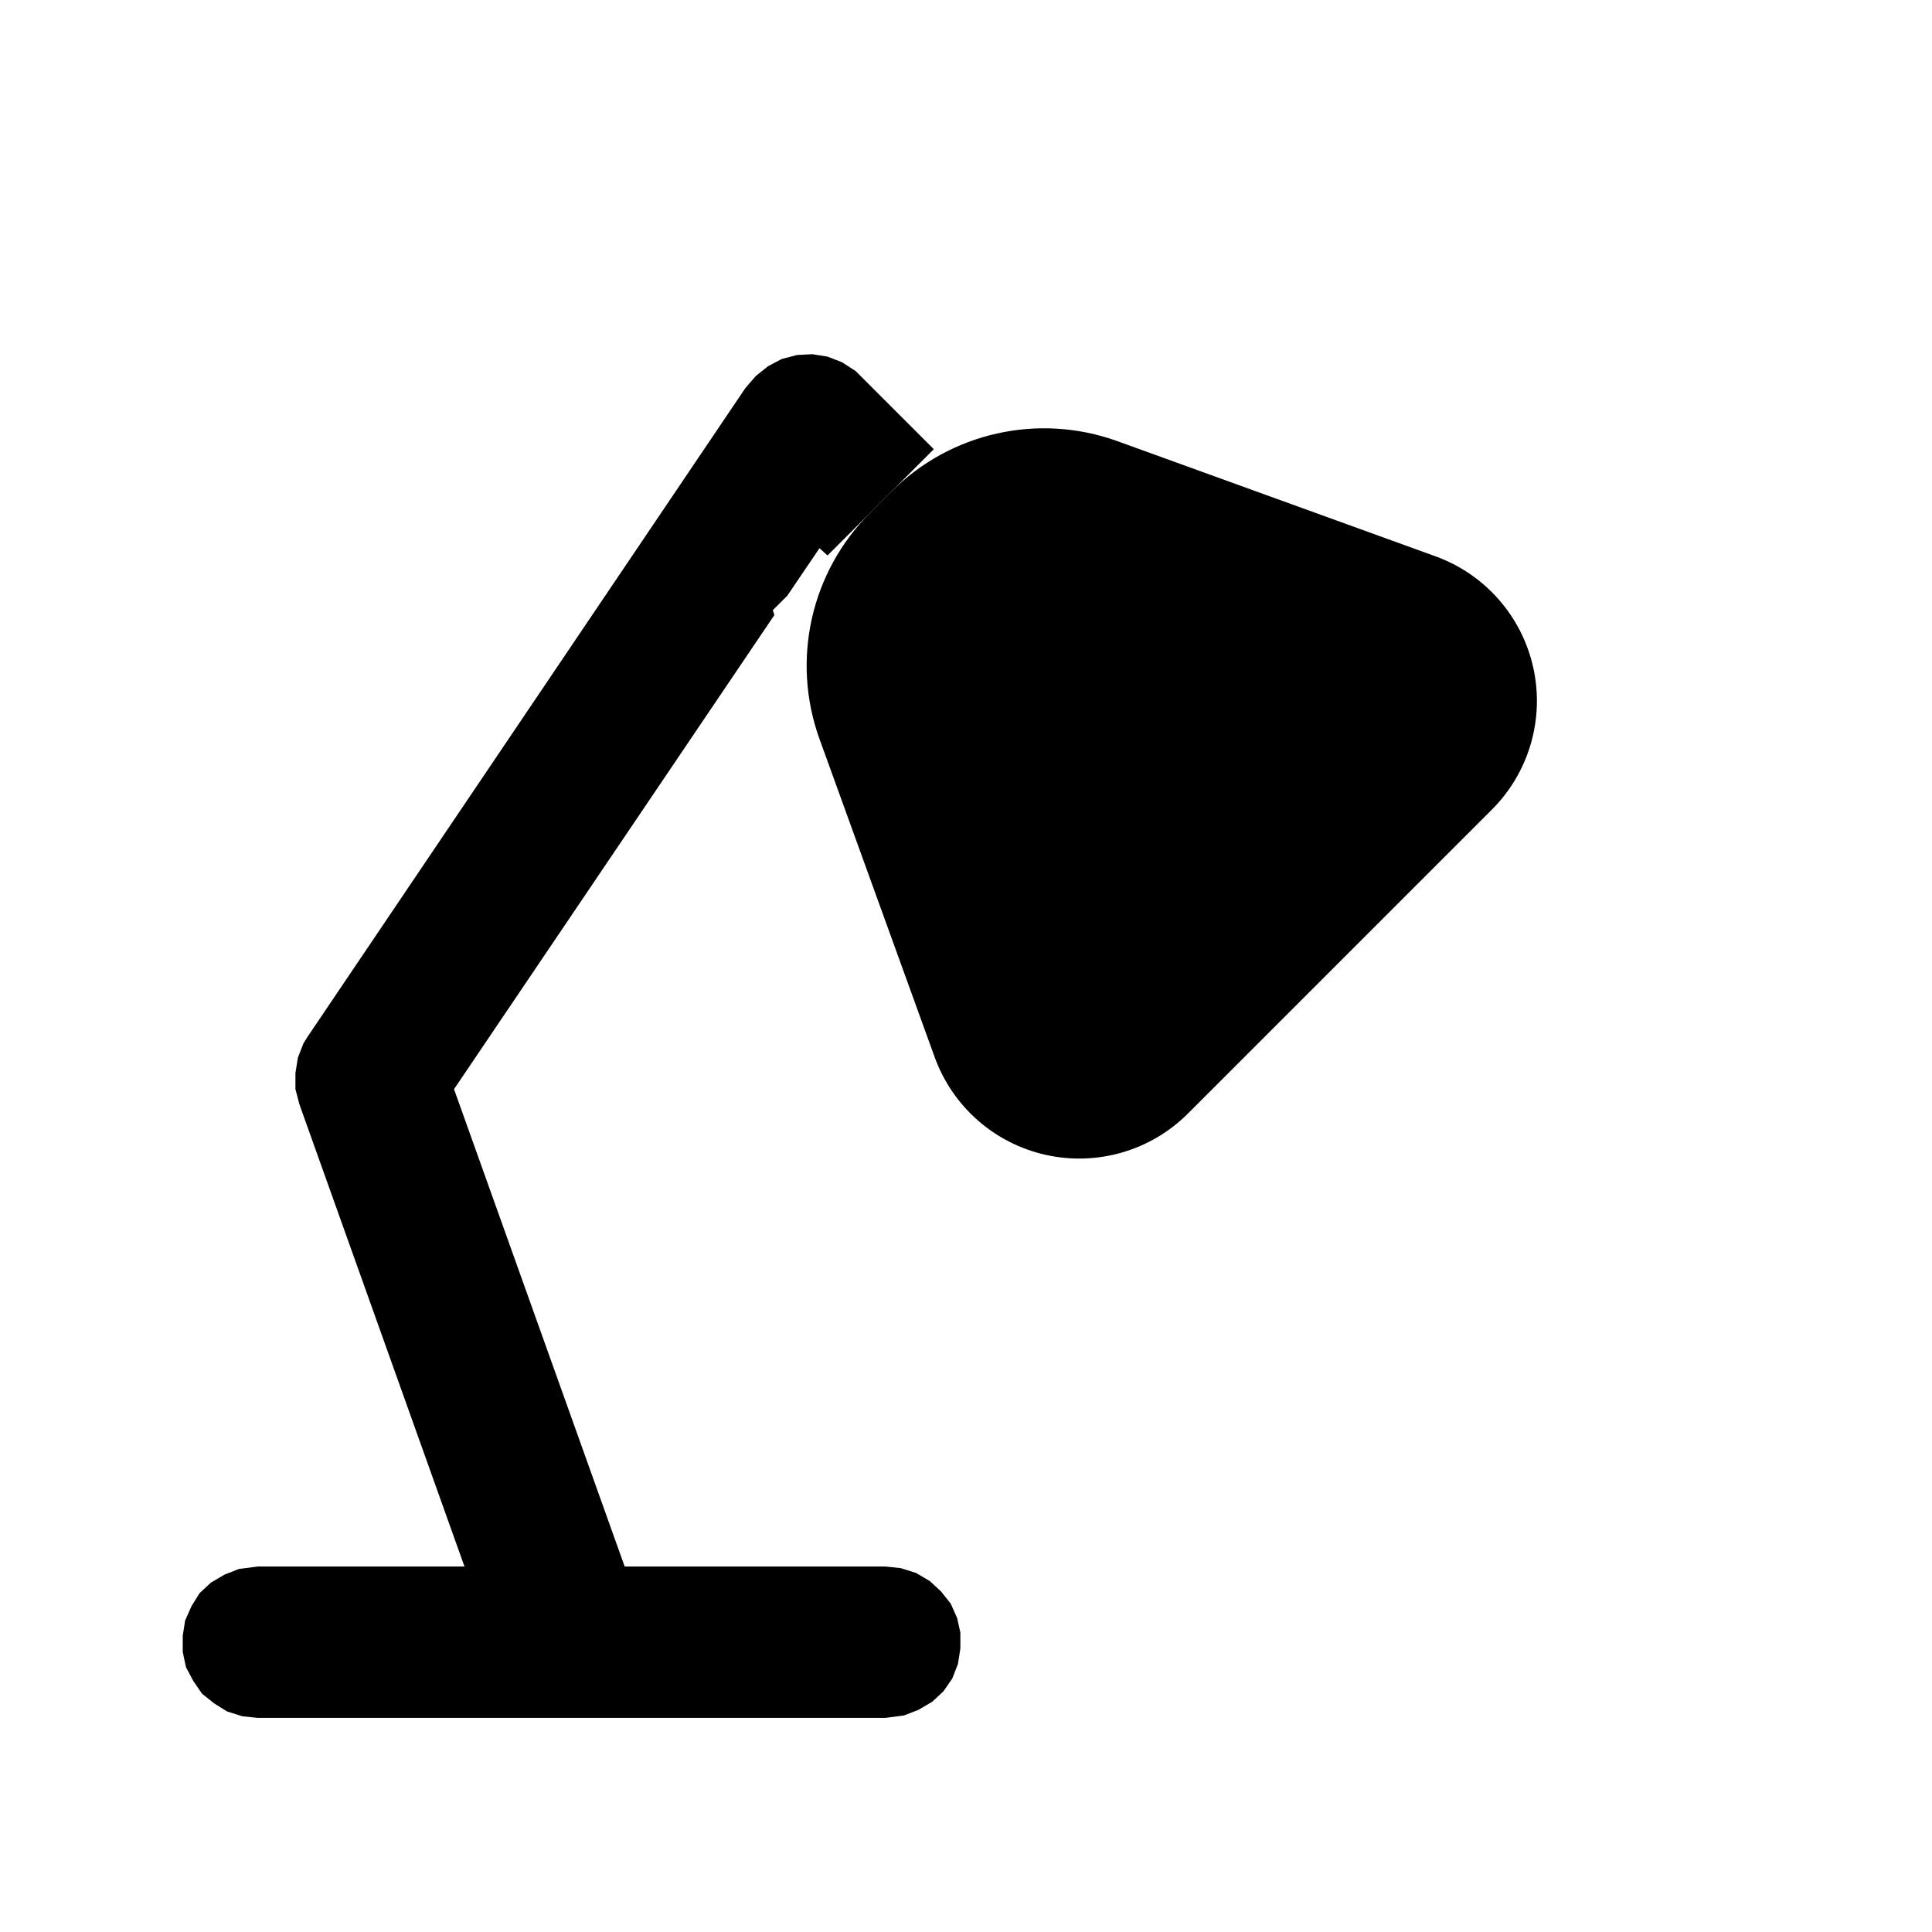
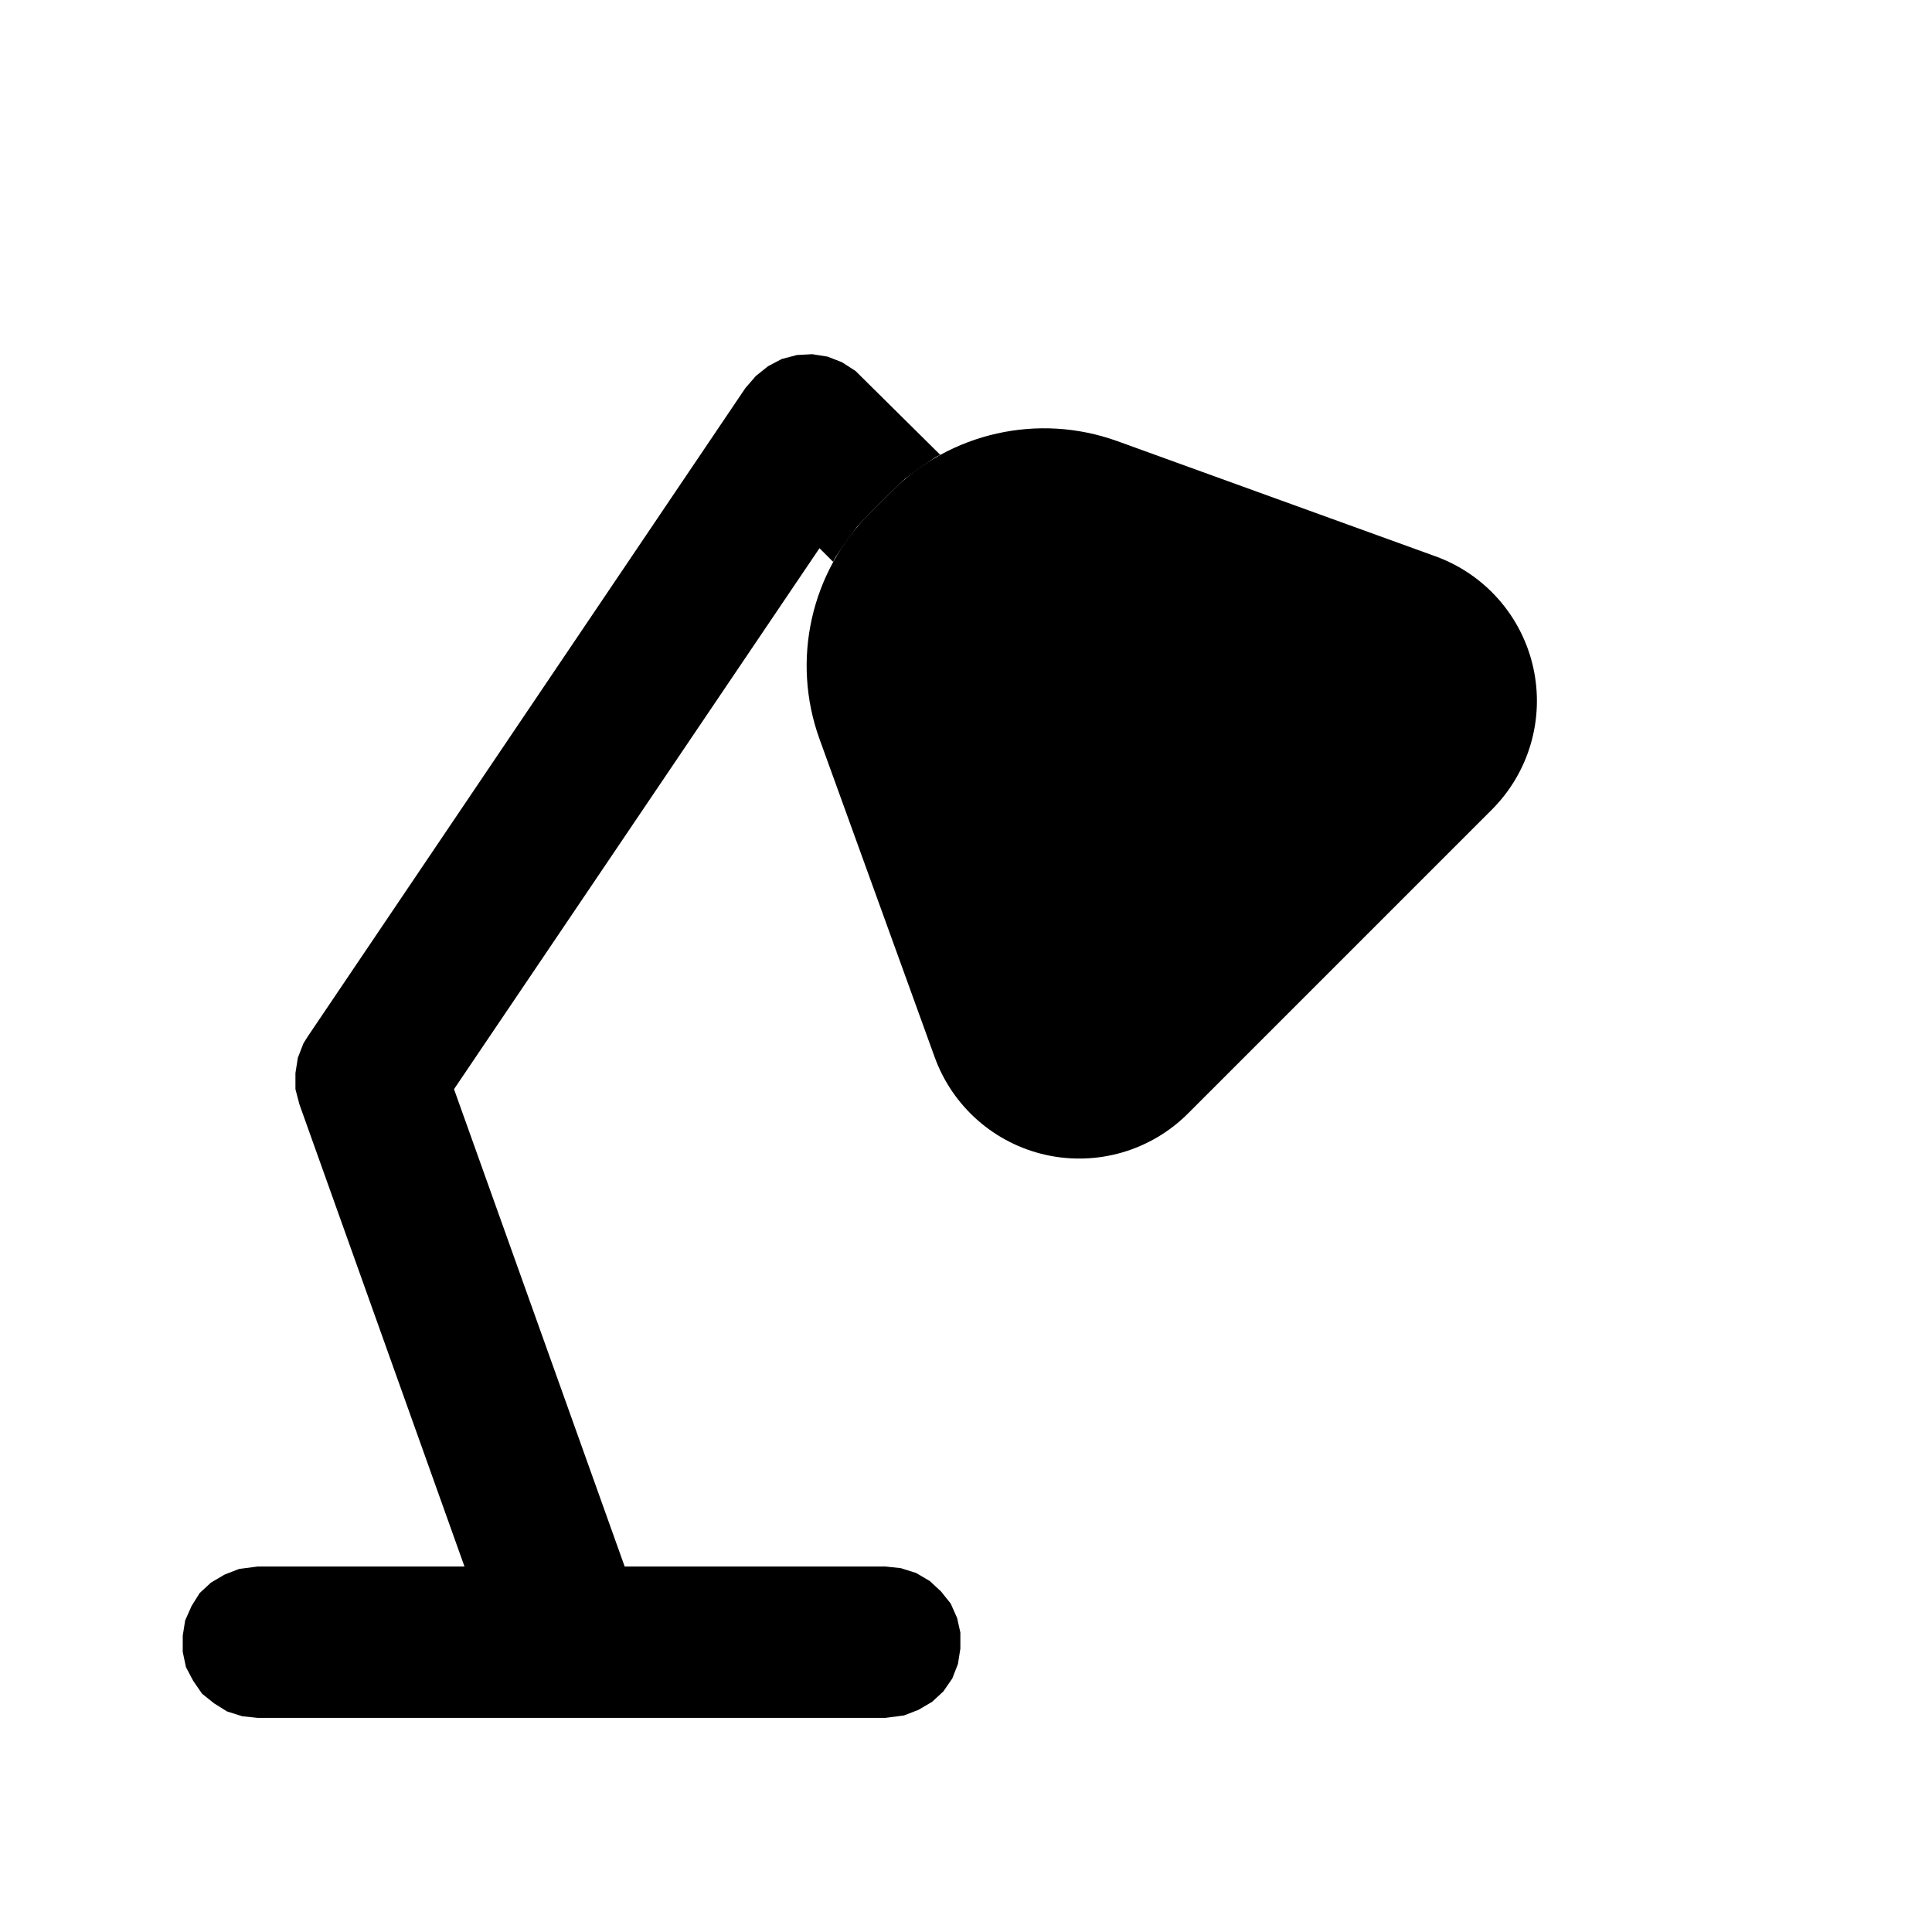
<svg xmlns="http://www.w3.org/2000/svg" viewBox="0 0 24 24" width="16" height="16" fill="currentColor">
  <path fill-rule="evenodd" d="M13.88 5.48L17.83 6.91A1.91 1.91 0 0 1 18.53 10.06L14.76 13.83A1.91 1.91 0 0 1 11.61 13.13L10.18 9.18A2.68 2.68 0 0 1 10.81 6.37L11.07 6.11A2.68 2.68 0 0 1 13.88 5.48Z" />
-   <path d="M10.28 4.43L10.46 4.5L10.63 4.61L10.7 4.68L11.6 5.58L10.28 6.9L10.18 6.81L9.78 7.4L9.6 7.58L9.62 7.64L5.64 13.53L7.76 19.46L11 19.46L11.19 19.48L11.38 19.54L11.55 19.64L11.69 19.77L11.81 19.92L11.89 20.1L11.93 20.28L11.93 20.48L11.9 20.67L11.83 20.85L11.72 21.01L11.58 21.14L11.41 21.24L11.23 21.31L11 21.34L3.2 21.34L3.01 21.32L2.82 21.26L2.66 21.16L2.51 21.04L2.4 20.88L2.31 20.71L2.27 20.52L2.27 20.32L2.3 20.13L2.38 19.95L2.48 19.79L2.62 19.66L2.79 19.56L2.97 19.49L3.2 19.46L5.77 19.46L3.72 13.72L3.67 13.53L3.67 13.33L3.7 13.14L3.77 12.96L3.82 12.88L9.26 4.82L9.39 4.67L9.54 4.55L9.71 4.46L9.9 4.41L10.09 4.4Z" />
+   <path d="M10.28 4.43L10.46 4.5L10.63 4.61L10.7 4.68L11.68 5.65L11.62 5.68L11.43 5.81L11.24 5.95L11.07 6.11L10.81 6.37L10.65 6.54L10.51 6.73L10.38 6.92L10.35 6.98L10.18 6.81L5.64 13.53L7.76 19.46L11 19.46L11.19 19.48L11.38 19.54L11.55 19.64L11.69 19.77L11.81 19.92L11.89 20.1L11.93 20.28L11.93 20.48L11.9 20.67L11.83 20.85L11.72 21.01L11.58 21.14L11.41 21.24L11.23 21.31L11 21.34L3.2 21.34L3.01 21.32L2.82 21.26L2.66 21.16L2.51 21.04L2.4 20.88L2.31 20.71L2.27 20.52L2.27 20.32L2.3 20.13L2.38 19.95L2.48 19.79L2.62 19.66L2.79 19.56L2.97 19.49L3.2 19.46L5.77 19.46L3.72 13.72L3.67 13.53L3.67 13.33L3.7 13.14L3.77 12.96L3.82 12.88L9.26 4.82L9.39 4.67L9.54 4.55L9.71 4.46L9.9 4.41L10.09 4.4Z" />
</svg>
